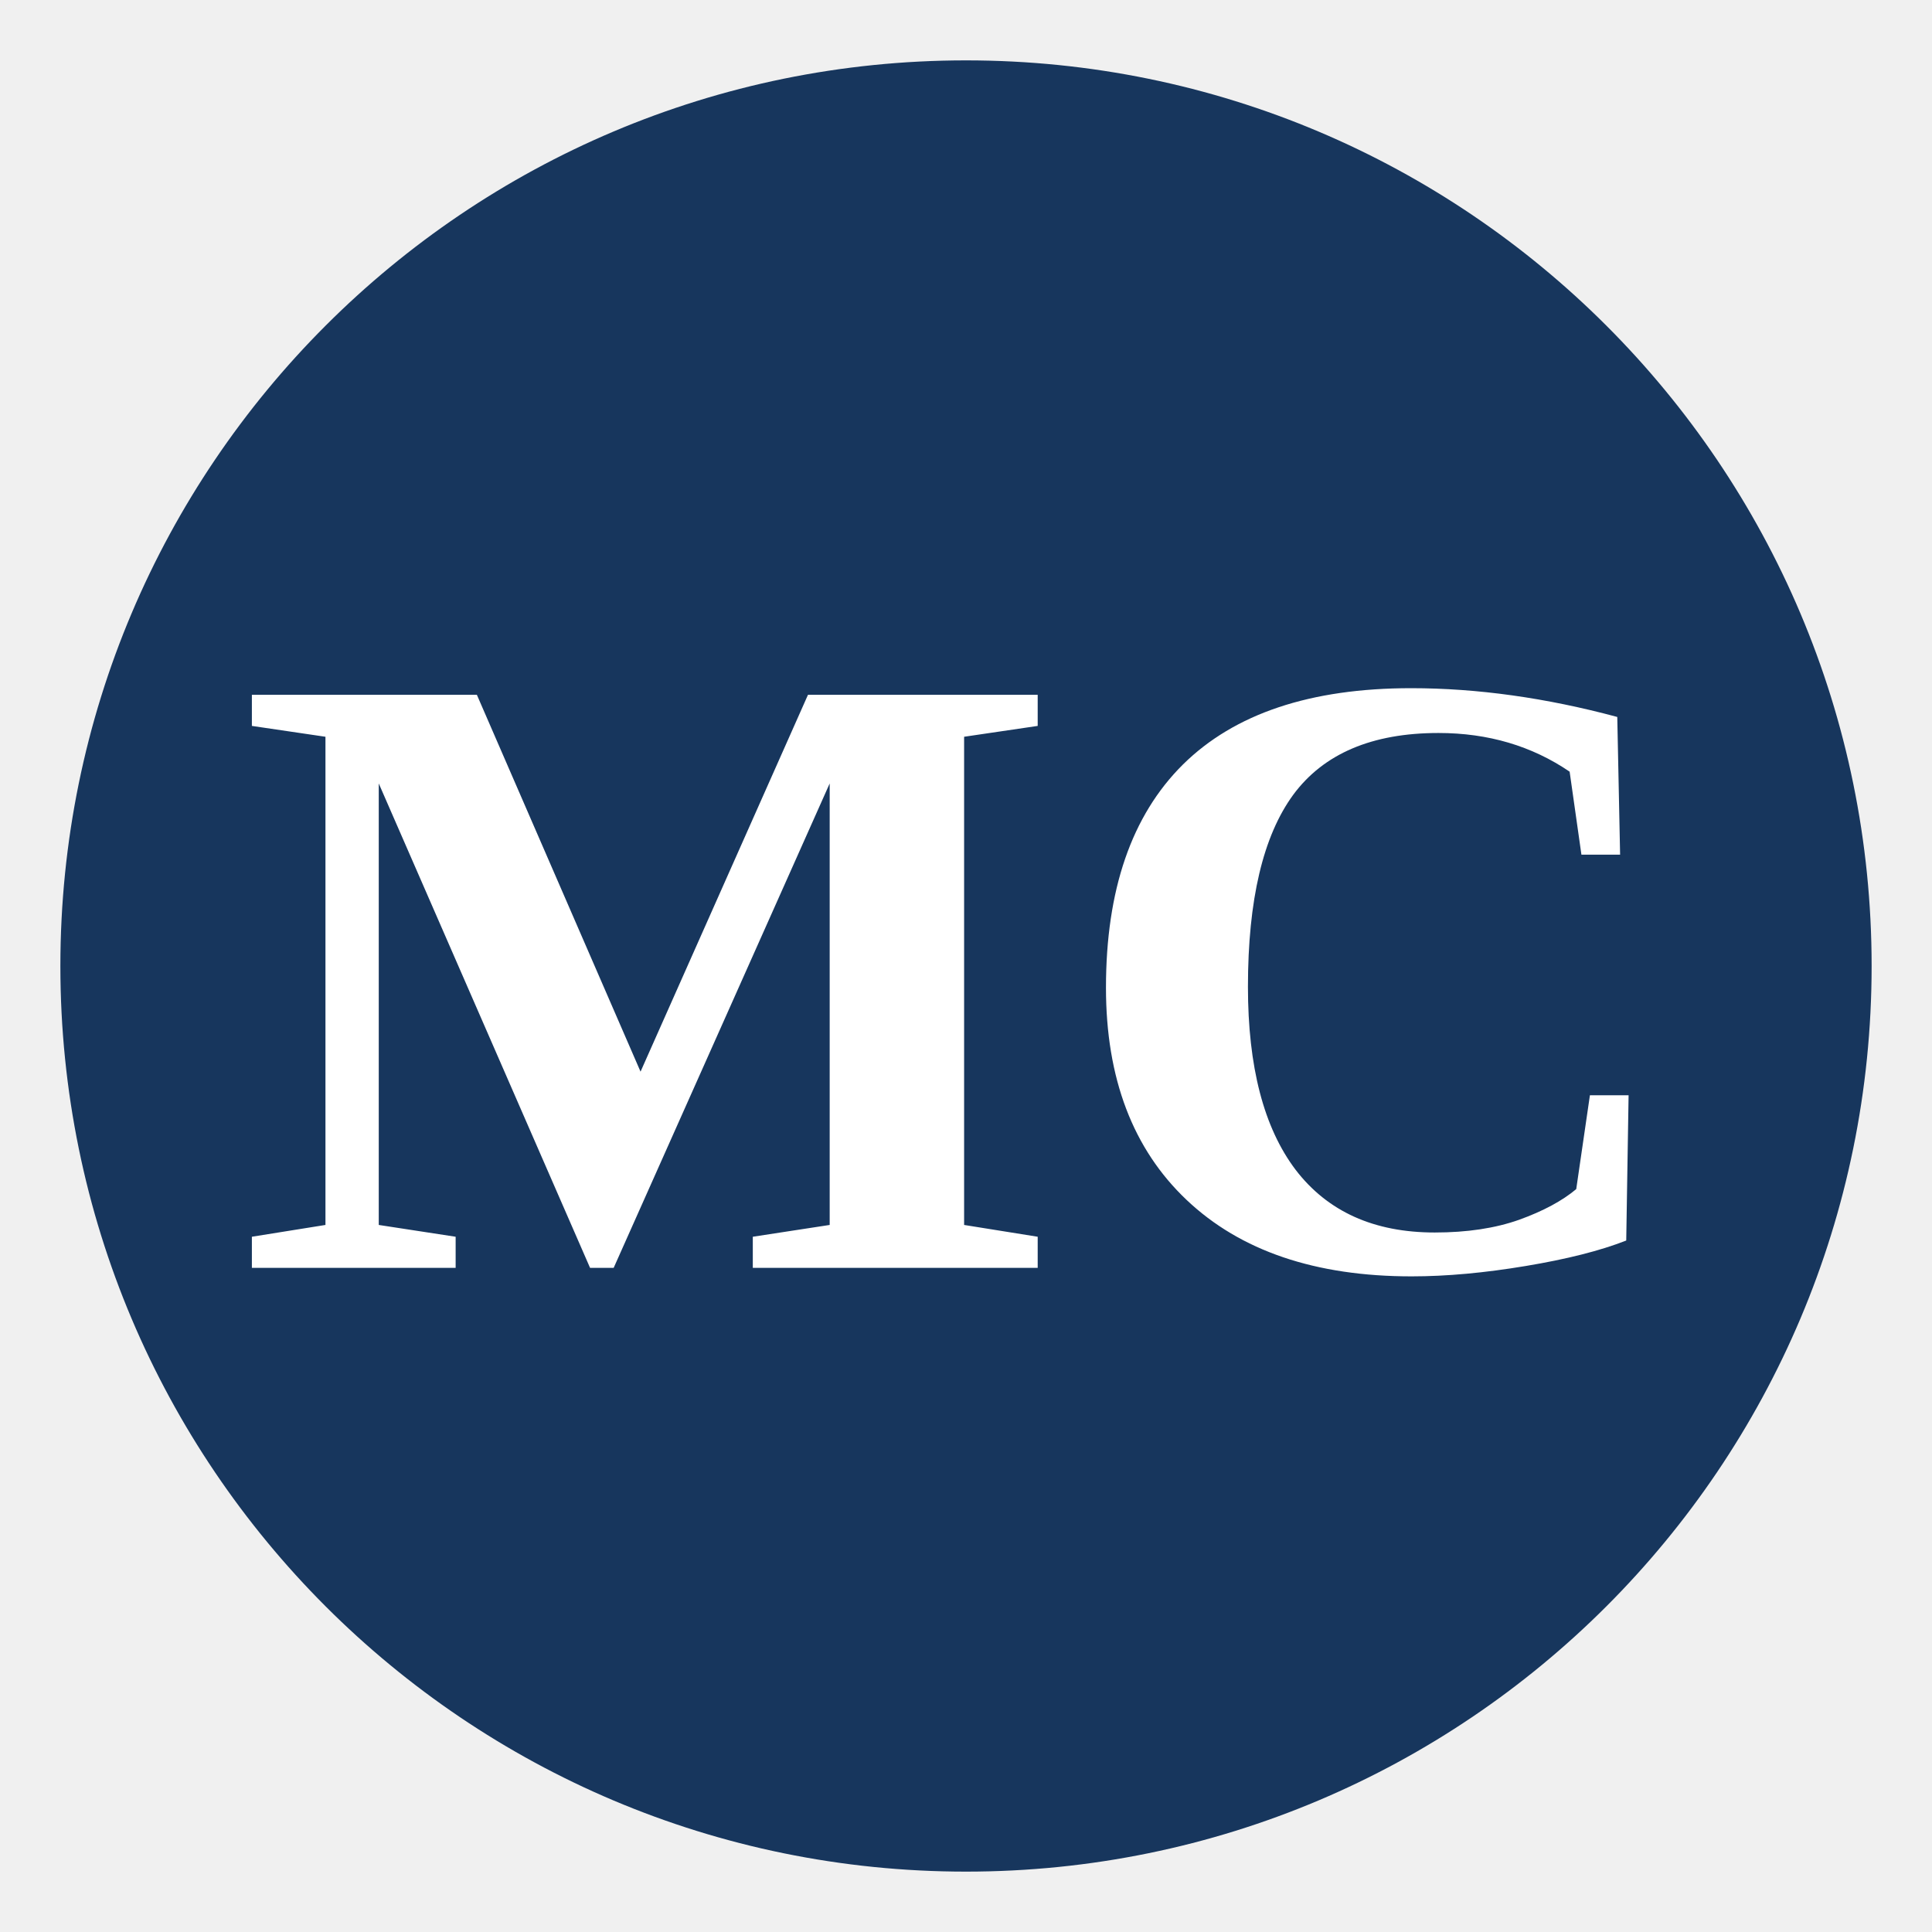
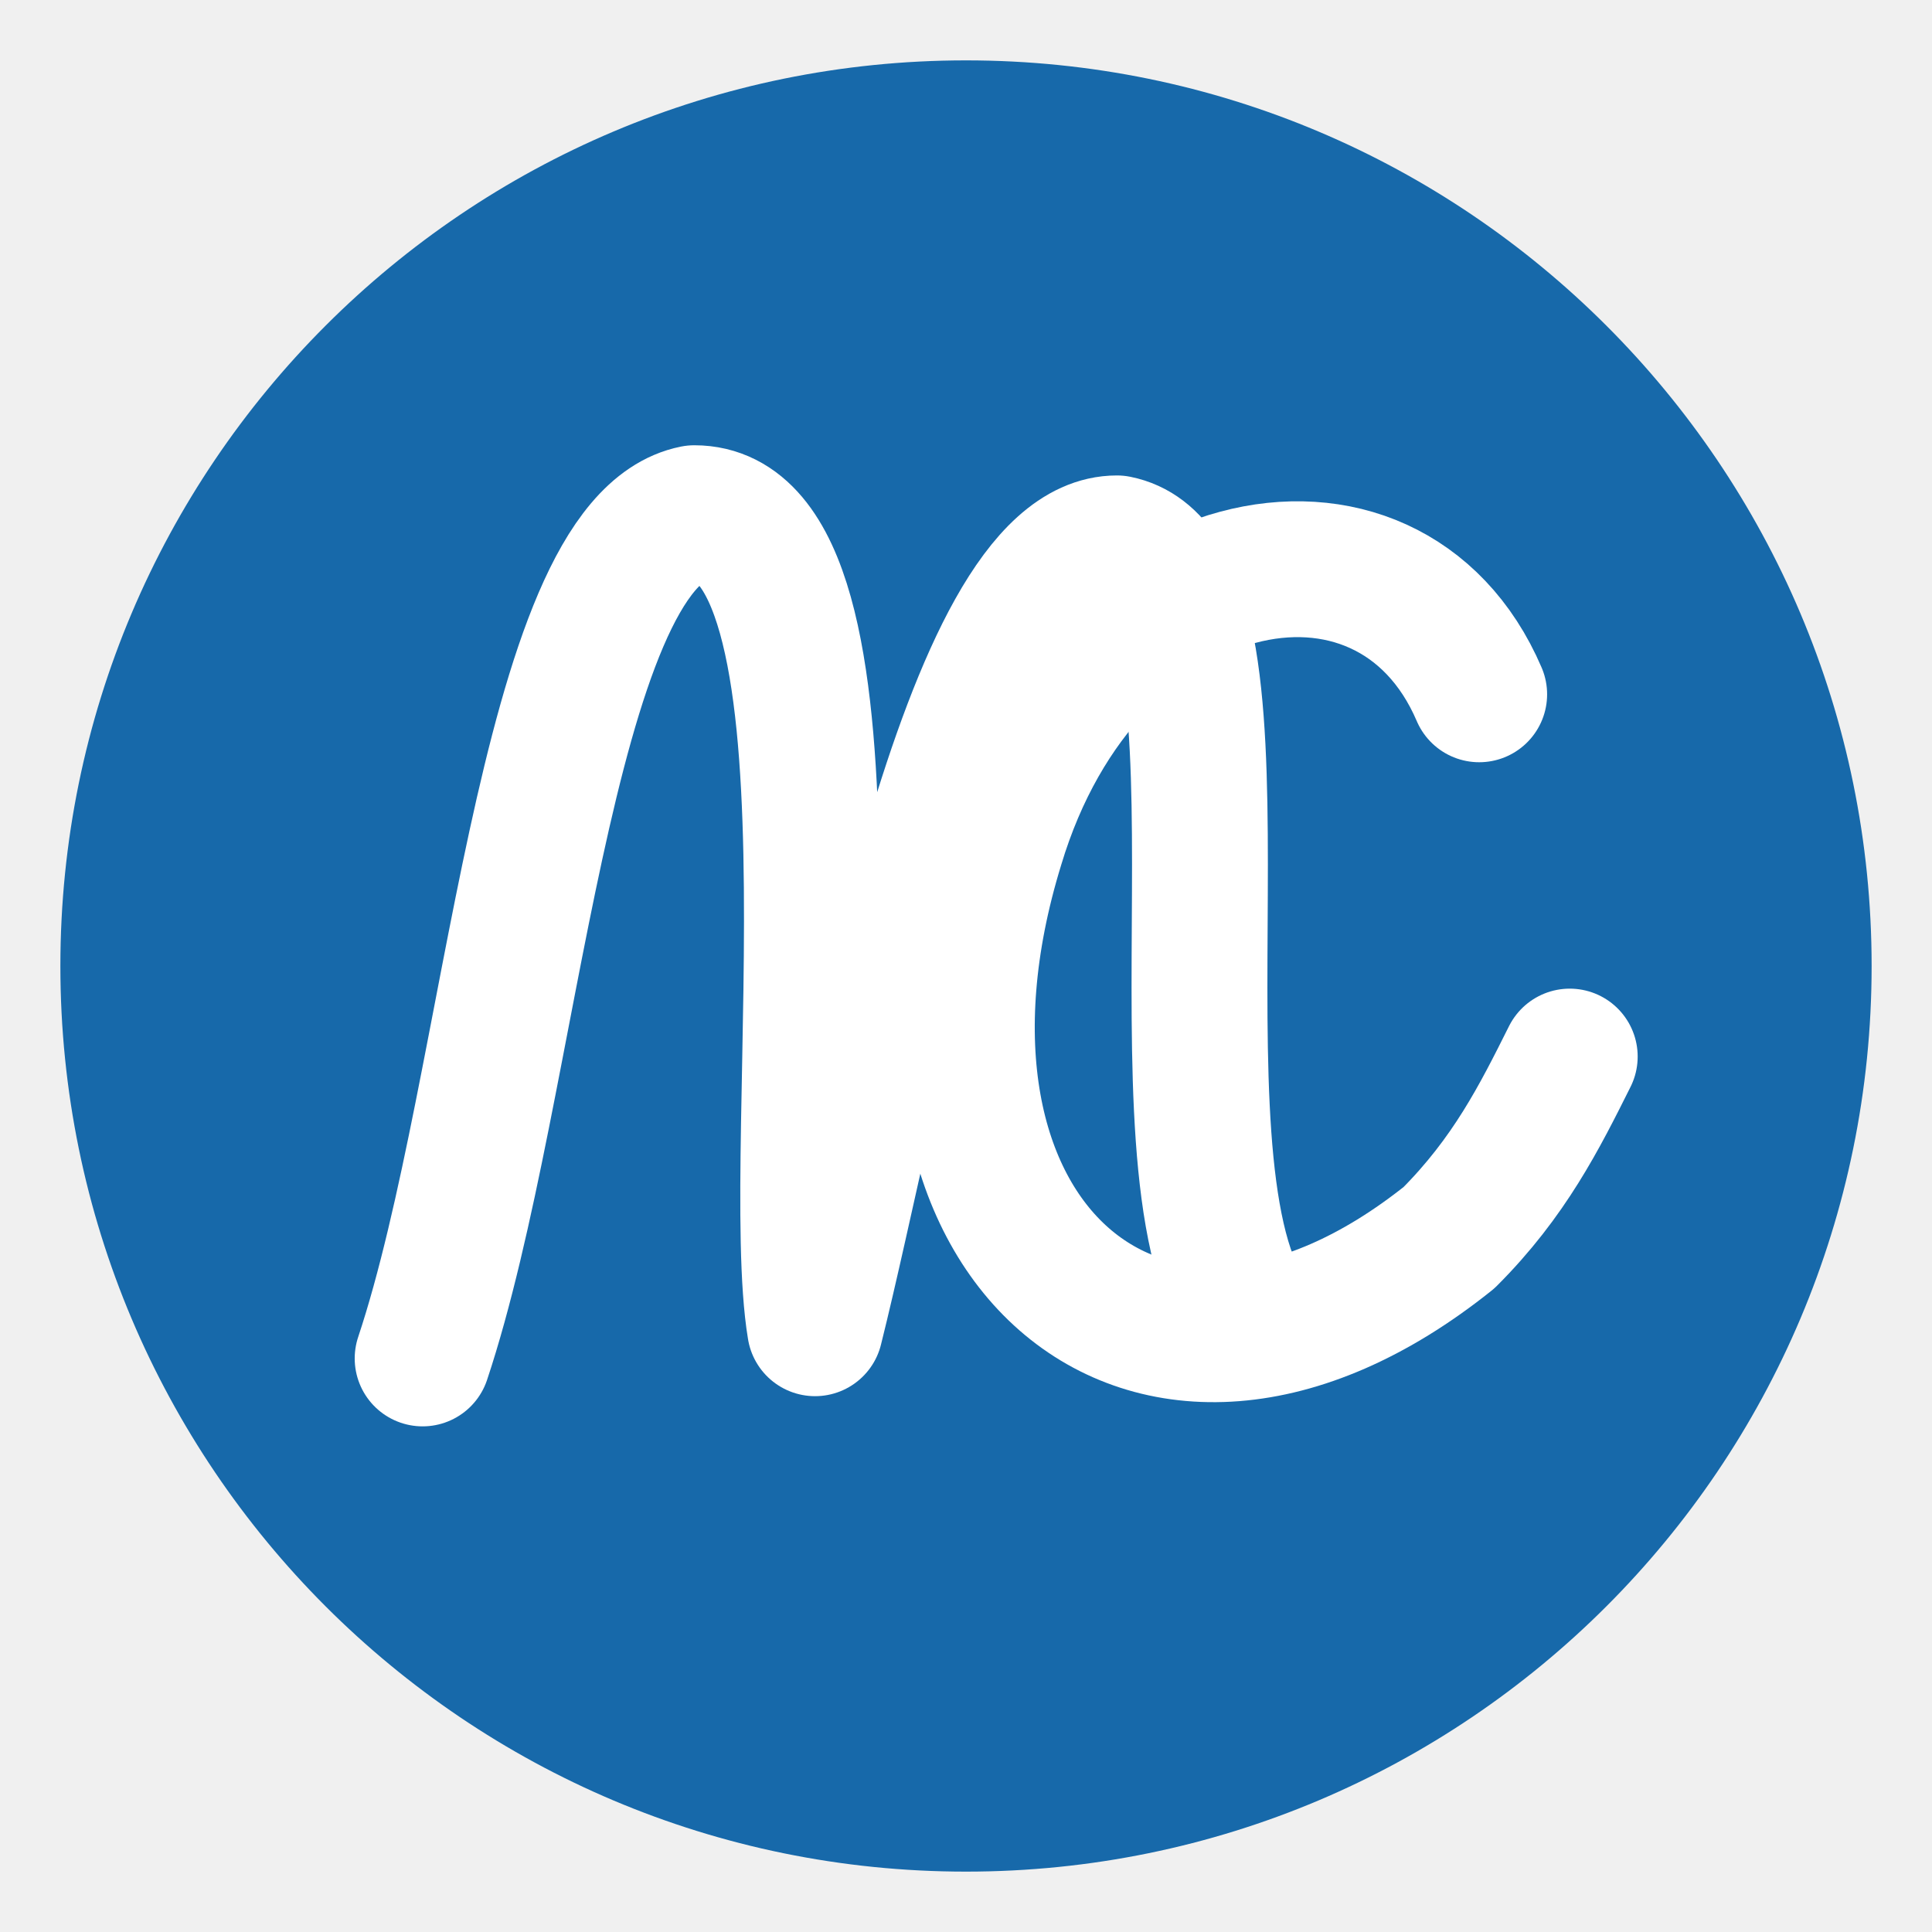
<svg xmlns="http://www.w3.org/2000/svg" viewBox="0 0 64 64">
-   <g id="monogram-blue-circle">
-     <circle cx="32" cy="32" r="30" fill="#17365d" />
-     <text x="32" y="42" fill="#fff" font-family="Georgia, 'Times New Roman', serif" font-size="29" font-weight="700" text-anchor="middle">MC</text>
+   <circle cx="32" cy="32" r="30" fill="#1769aa" />
+   <g fill="none" stroke="#fff" stroke-linecap="round" stroke-linejoin="round">
+     <path d="M14 45 C17 36 18 18 23 17 C29 17 26 38 27 44 C29 36 32 18 37 18 C42 19 38 37 41 43" stroke-width="4.5" />
+     <path d="M49 23 C46 16 36 18 33 28 C29 41 38 49 48 41 C50 39 51 37 52 35" stroke-width="4.5" />
  </g>
</svg>
